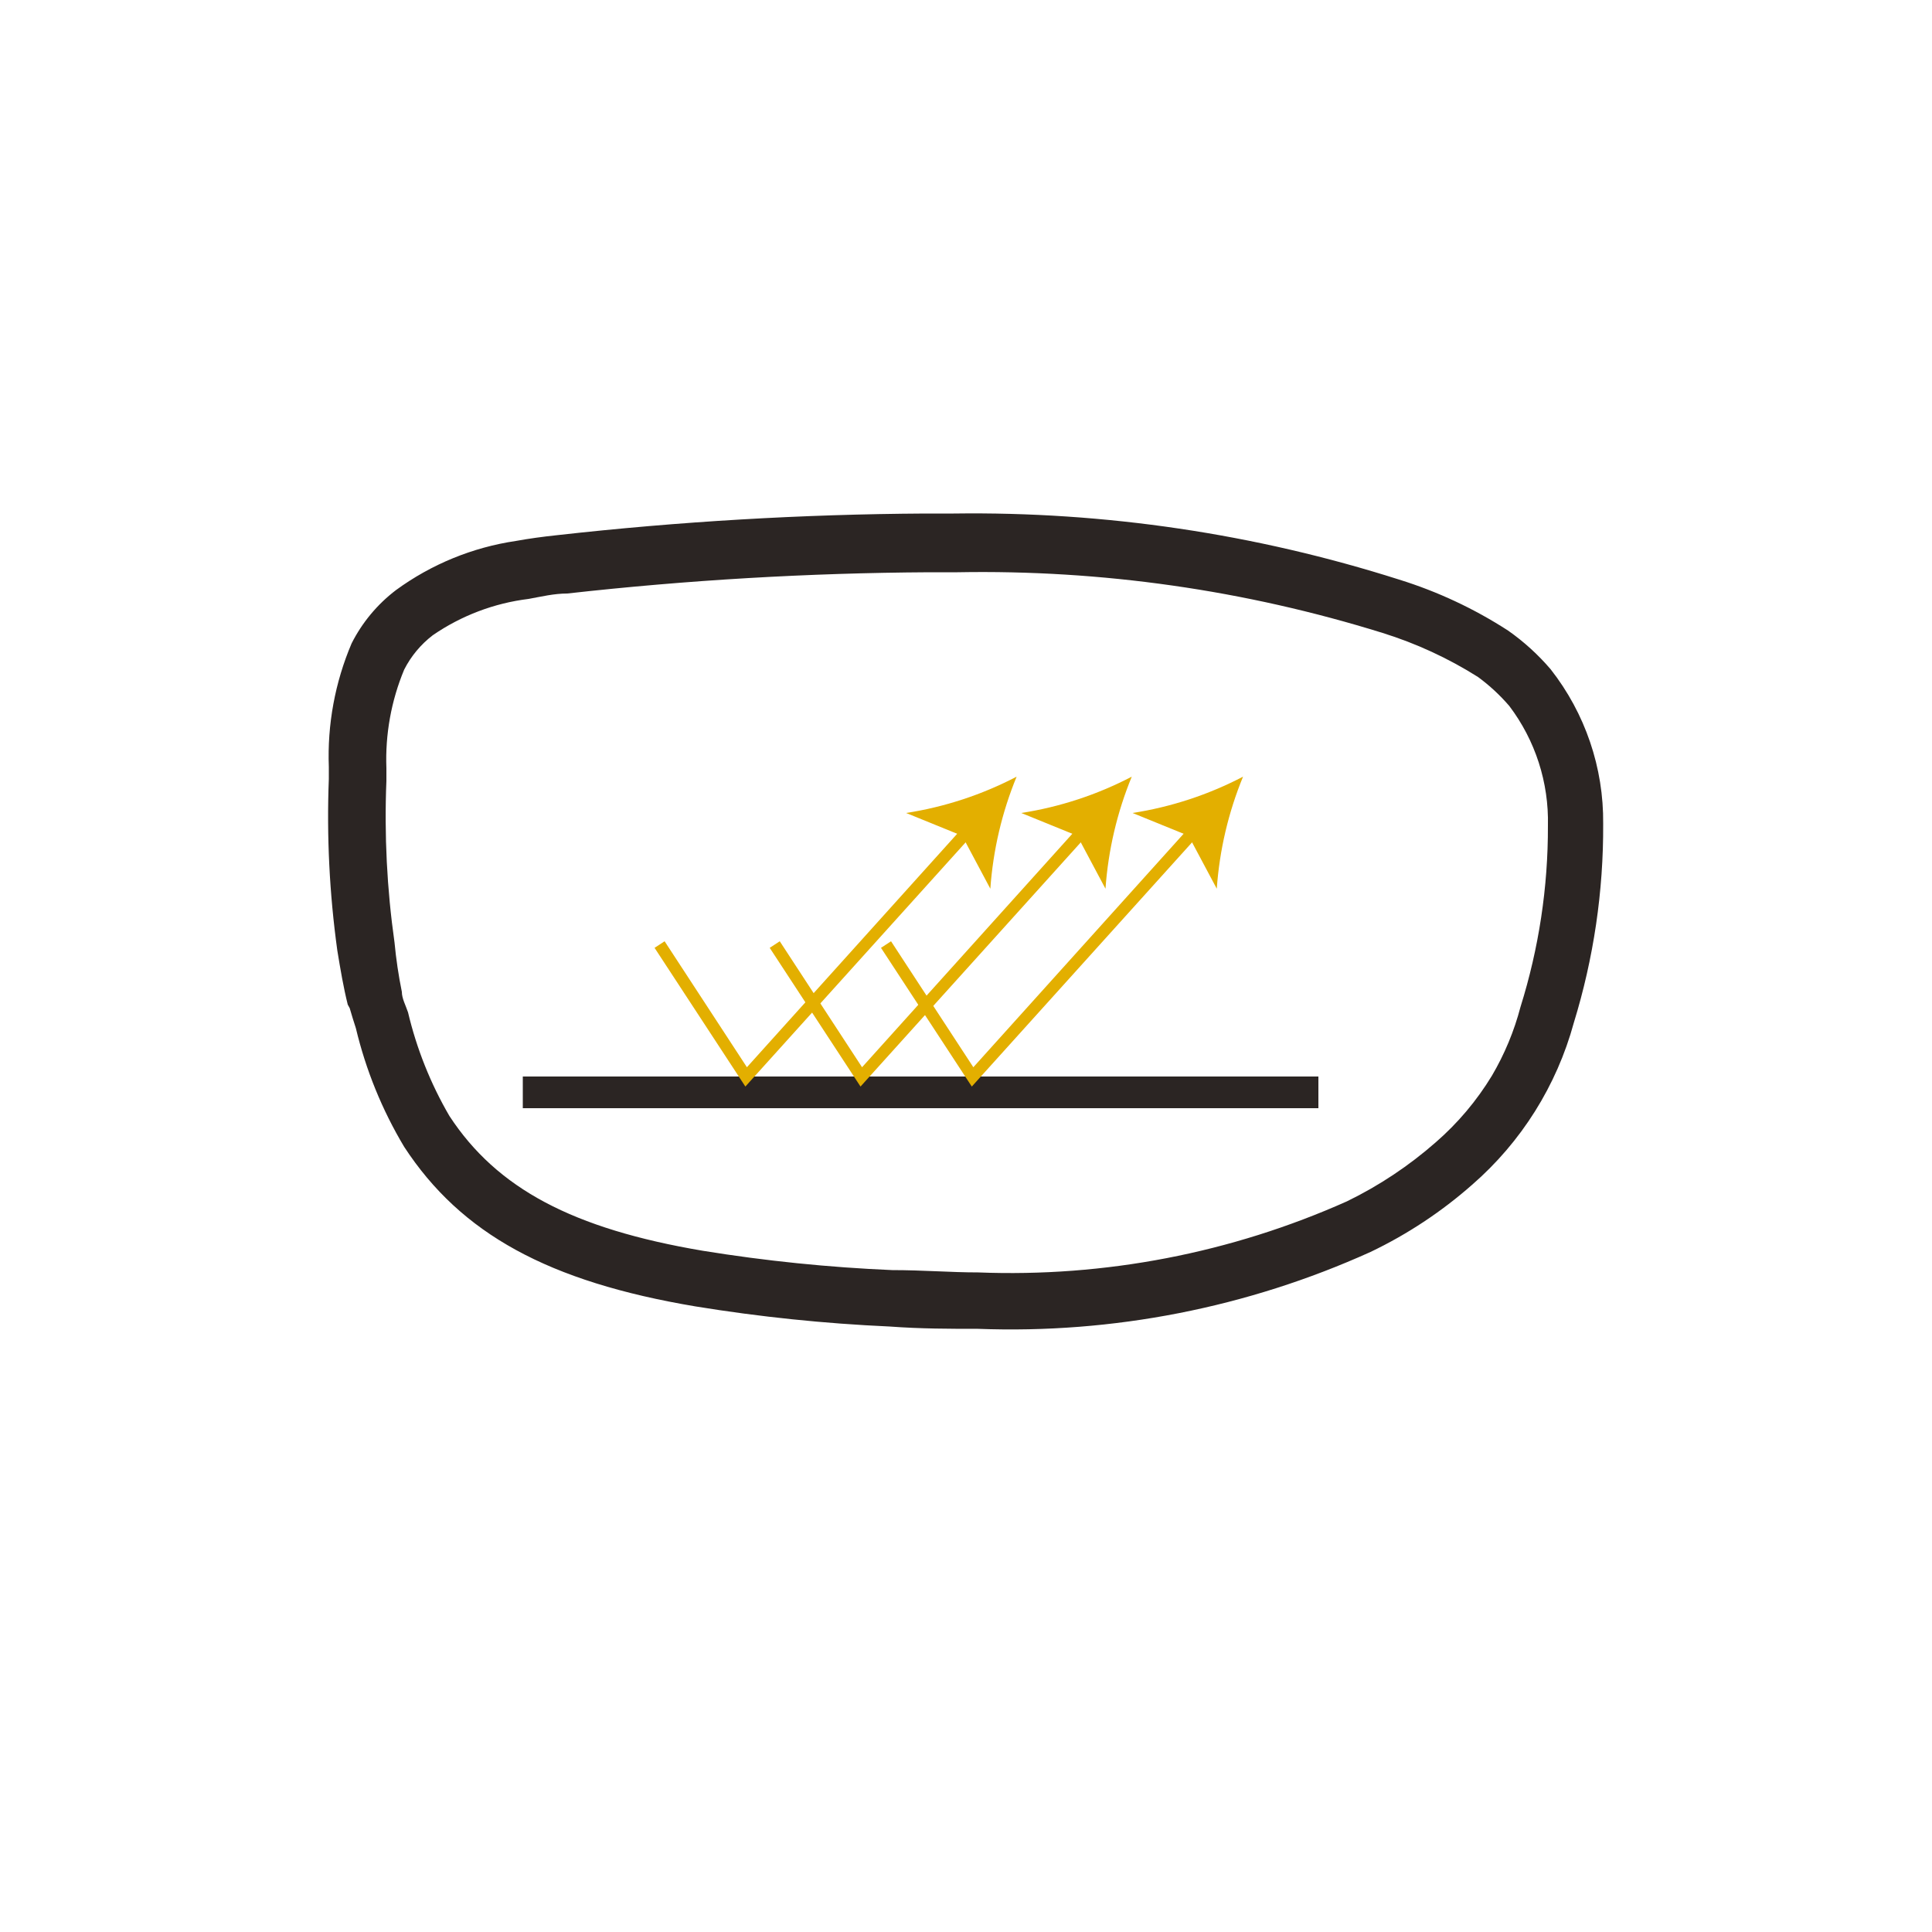
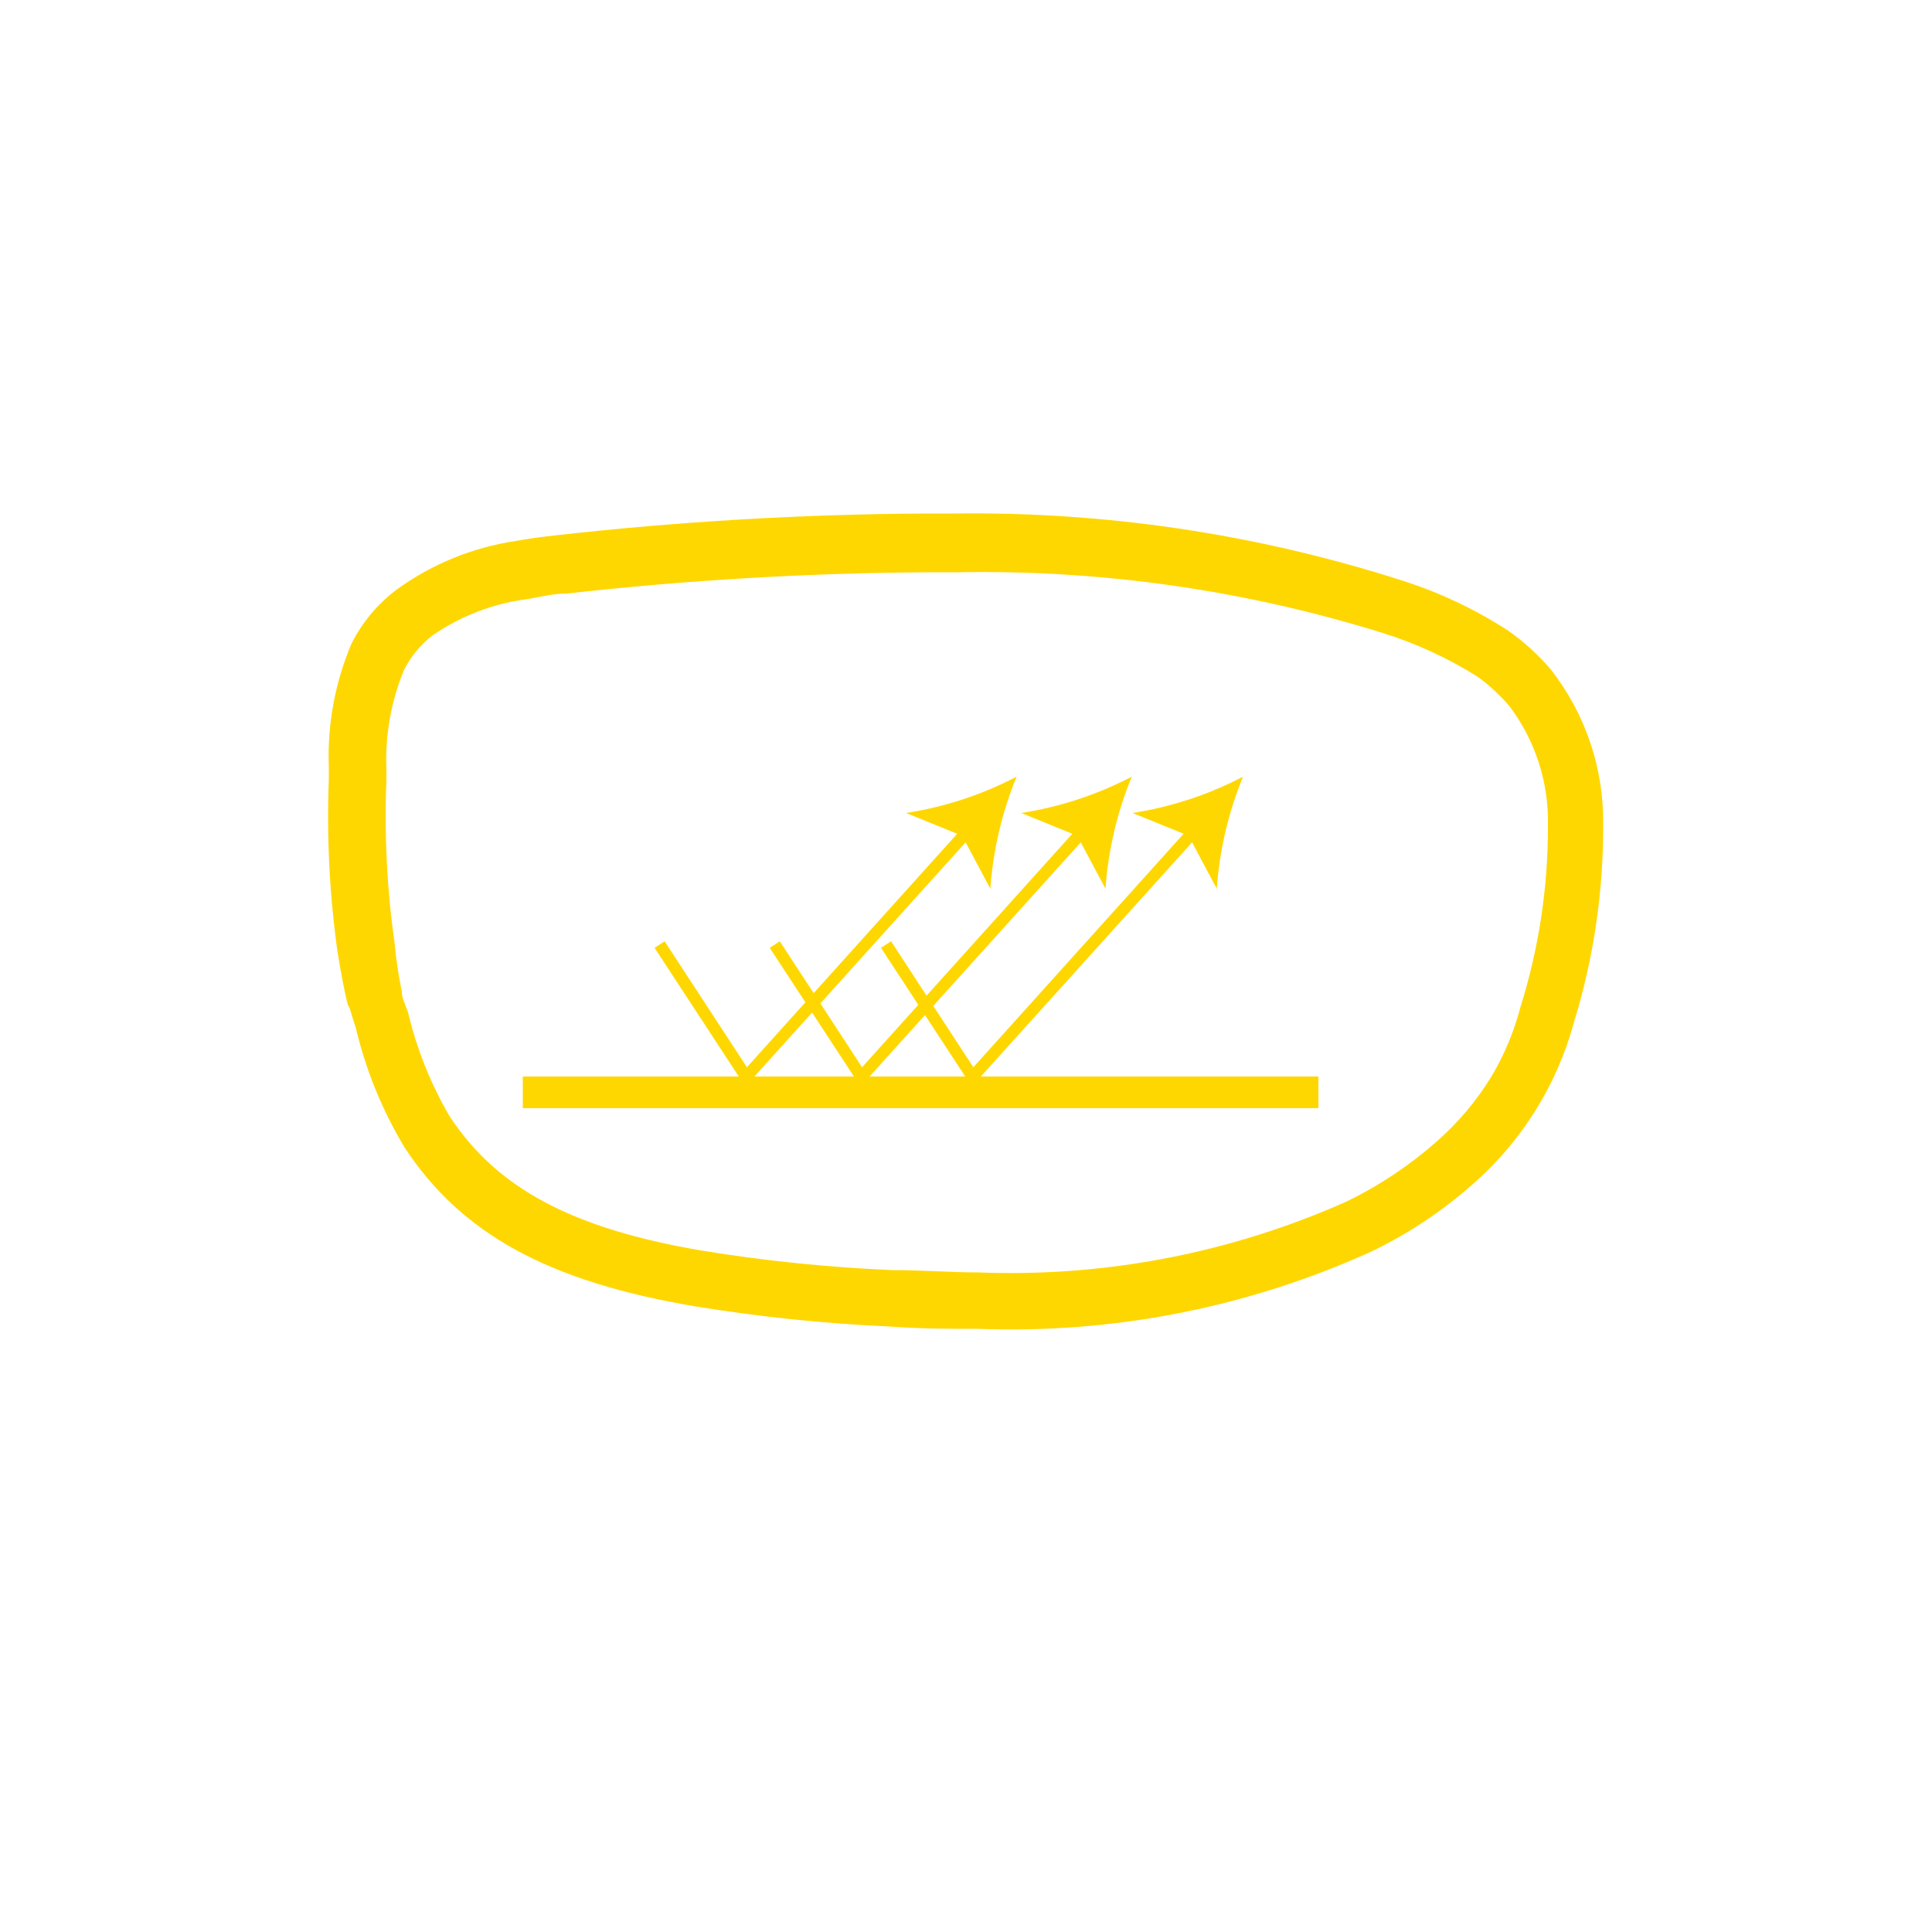
<svg xmlns="http://www.w3.org/2000/svg" id="Layer_1" data-name="Layer 1" viewBox="0 0 50 50">
  <defs>
-     <style>.cls-1{fill:#2b2523;}.cls-2{fill:#e3af00;}</style>
+     <style>.cls-1{fill:#FFD700;}.cls-2{fill:#FFD700;}</style>
  </defs>
  <path class="cls-1" d="M25.31,34.39h0c-.72,0-1.47,0-2.29-.06A43.3,43.3,0,0,1,18,33.81c-3.81-.64-6.07-1.88-7.54-4.13a10.91,10.91,0,0,1-1.25-3.07c-.06-.18-.11-.35-.16-.52L9,26c-.11-.44-.19-.91-.27-1.4a25.24,25.24,0,0,1-.22-4.44c0-.1,0-.21,0-.31a7.45,7.45,0,0,1,.59-3.2,4,4,0,0,1,1.15-1.38A7,7,0,0,1,13.35,14c.33-.06.69-.11,1.07-.15a90.11,90.11,0,0,1,9.52-.56h.74A36.35,36.35,0,0,1,36.21,15l0,0a11.43,11.43,0,0,1,2.82,1.32,5.92,5.92,0,0,1,1.1,1,6.37,6.37,0,0,1,1.36,4,17.18,17.18,0,0,1-.76,5.15,8.52,8.52,0,0,1-2.63,4.19,11.44,11.44,0,0,1-2.63,1.74A22.59,22.59,0,0,1,25.31,34.39ZM10.4,25.67c0,.17.1.35.16.53a9.82,9.82,0,0,0,1.07,2.68c1.23,1.88,3.19,2.92,6.56,3.49a41.72,41.72,0,0,0,4.9.5c.79,0,1.52.06,2.22.06h0a21.36,21.36,0,0,0,9.55-1.84,10.34,10.34,0,0,0,2.3-1.53,7.29,7.29,0,0,0,1.45-1.72,7,7,0,0,0,.74-1.78,15.52,15.52,0,0,0,.71-4.69,4.94,4.94,0,0,0-1-3.1,4.87,4.87,0,0,0-.81-.75,10.46,10.46,0,0,0-2.47-1.14h0a34.87,34.87,0,0,0-11-1.57h-.73a88.61,88.61,0,0,0-9.37.55c-.34,0-.67.08-1,.14a5.57,5.57,0,0,0-2.48.94,2.61,2.61,0,0,0-.74.89A6.05,6.05,0,0,0,10,19.88c0,.12,0,.23,0,.33a23.13,23.13,0,0,0,.21,4.18A12.11,12.11,0,0,0,10.4,25.67Z" />
  <rect class="cls-1" x="13.53" y="27.86" width="20.59" height="0.82" />
  <polygon class="cls-2" points="19.29 28.12 16.94 24.53 17.2 24.36 19.33 27.62 24.95 21.38 25.18 21.59 19.29 28.12" />
  <path class="cls-2" d="M26.31,20.1A9.37,9.37,0,0,0,25.63,23l-.73-1.37-1.45-.59A9.25,9.25,0,0,0,26.31,20.1Z" />
  <polygon class="cls-2" points="22.27 28.12 19.92 24.53 20.18 24.36 22.31 27.62 27.93 21.38 28.16 21.59 22.27 28.12" />
  <path class="cls-2" d="M29.29,20.1A9.37,9.37,0,0,0,28.61,23l-.73-1.37-1.45-.59A9.25,9.25,0,0,0,29.29,20.1Z" />
  <polygon class="cls-2" points="25.15 28.12 22.8 24.53 23.06 24.36 25.19 27.62 30.81 21.38 31.04 21.59 25.15 28.12" />
  <path class="cls-2" d="M32.17,20.1A9.37,9.37,0,0,0,31.49,23l-.73-1.37-1.45-.59A9.25,9.25,0,0,0,32.17,20.1Z" />
</svg>
